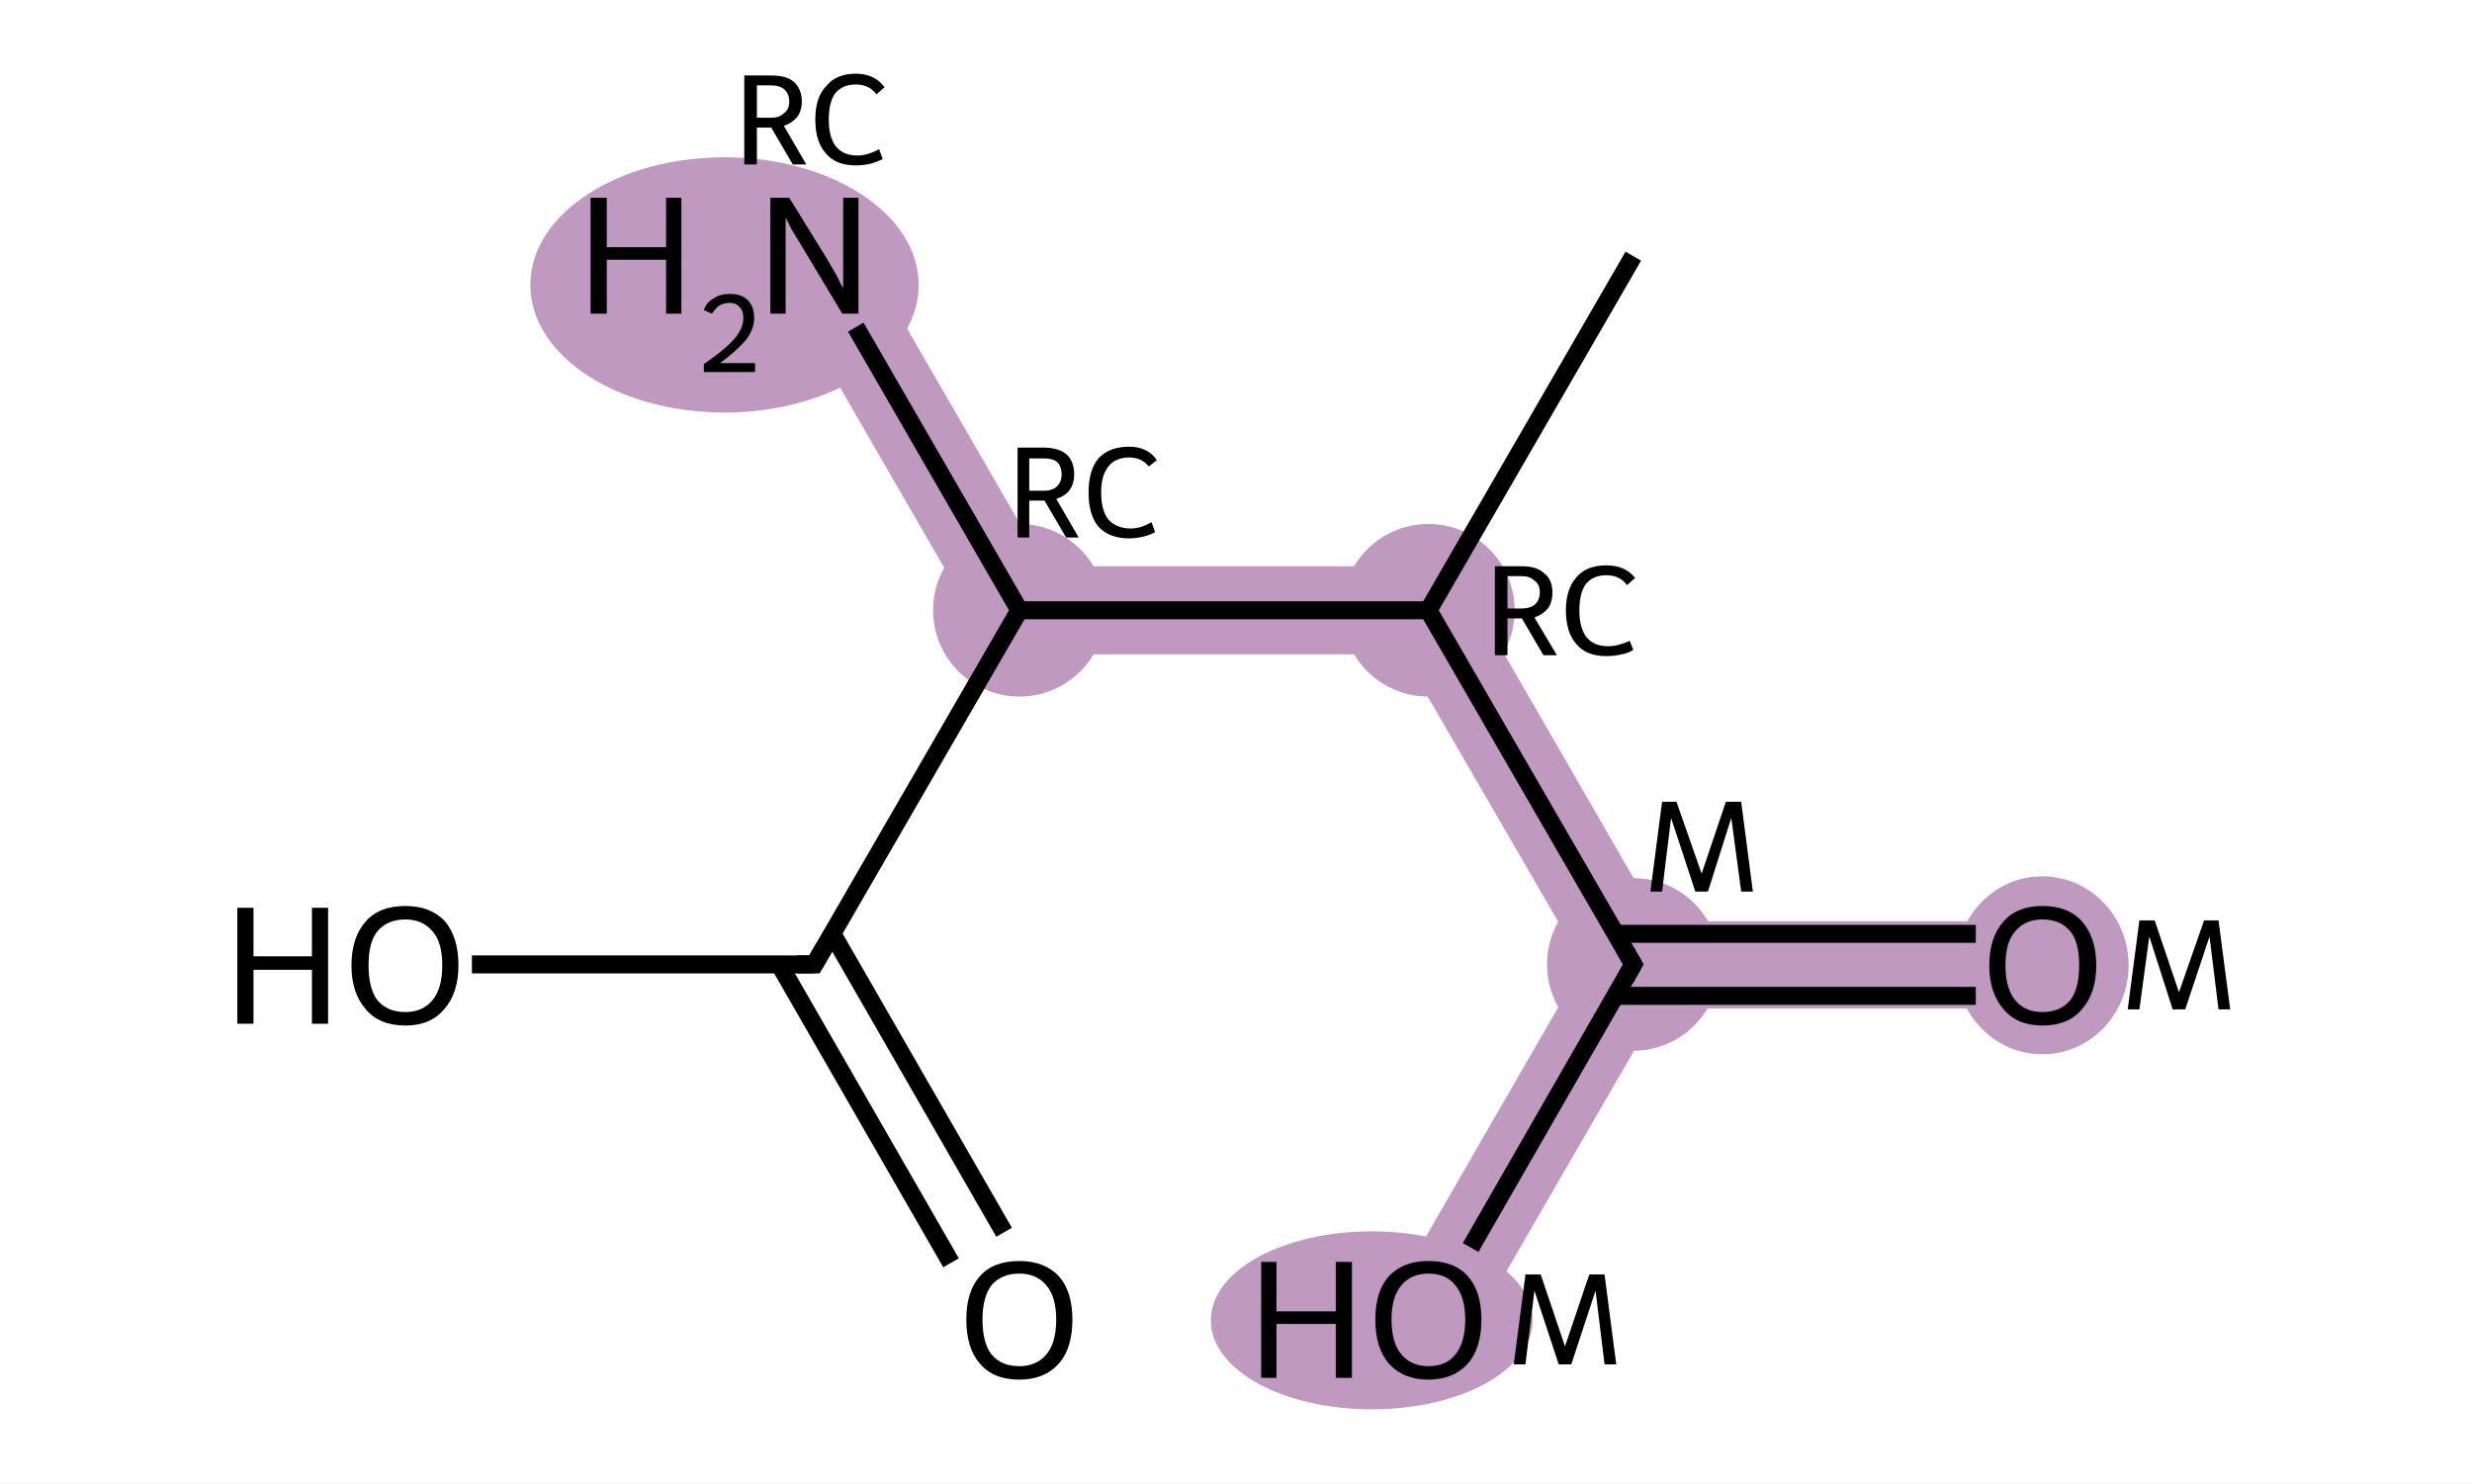
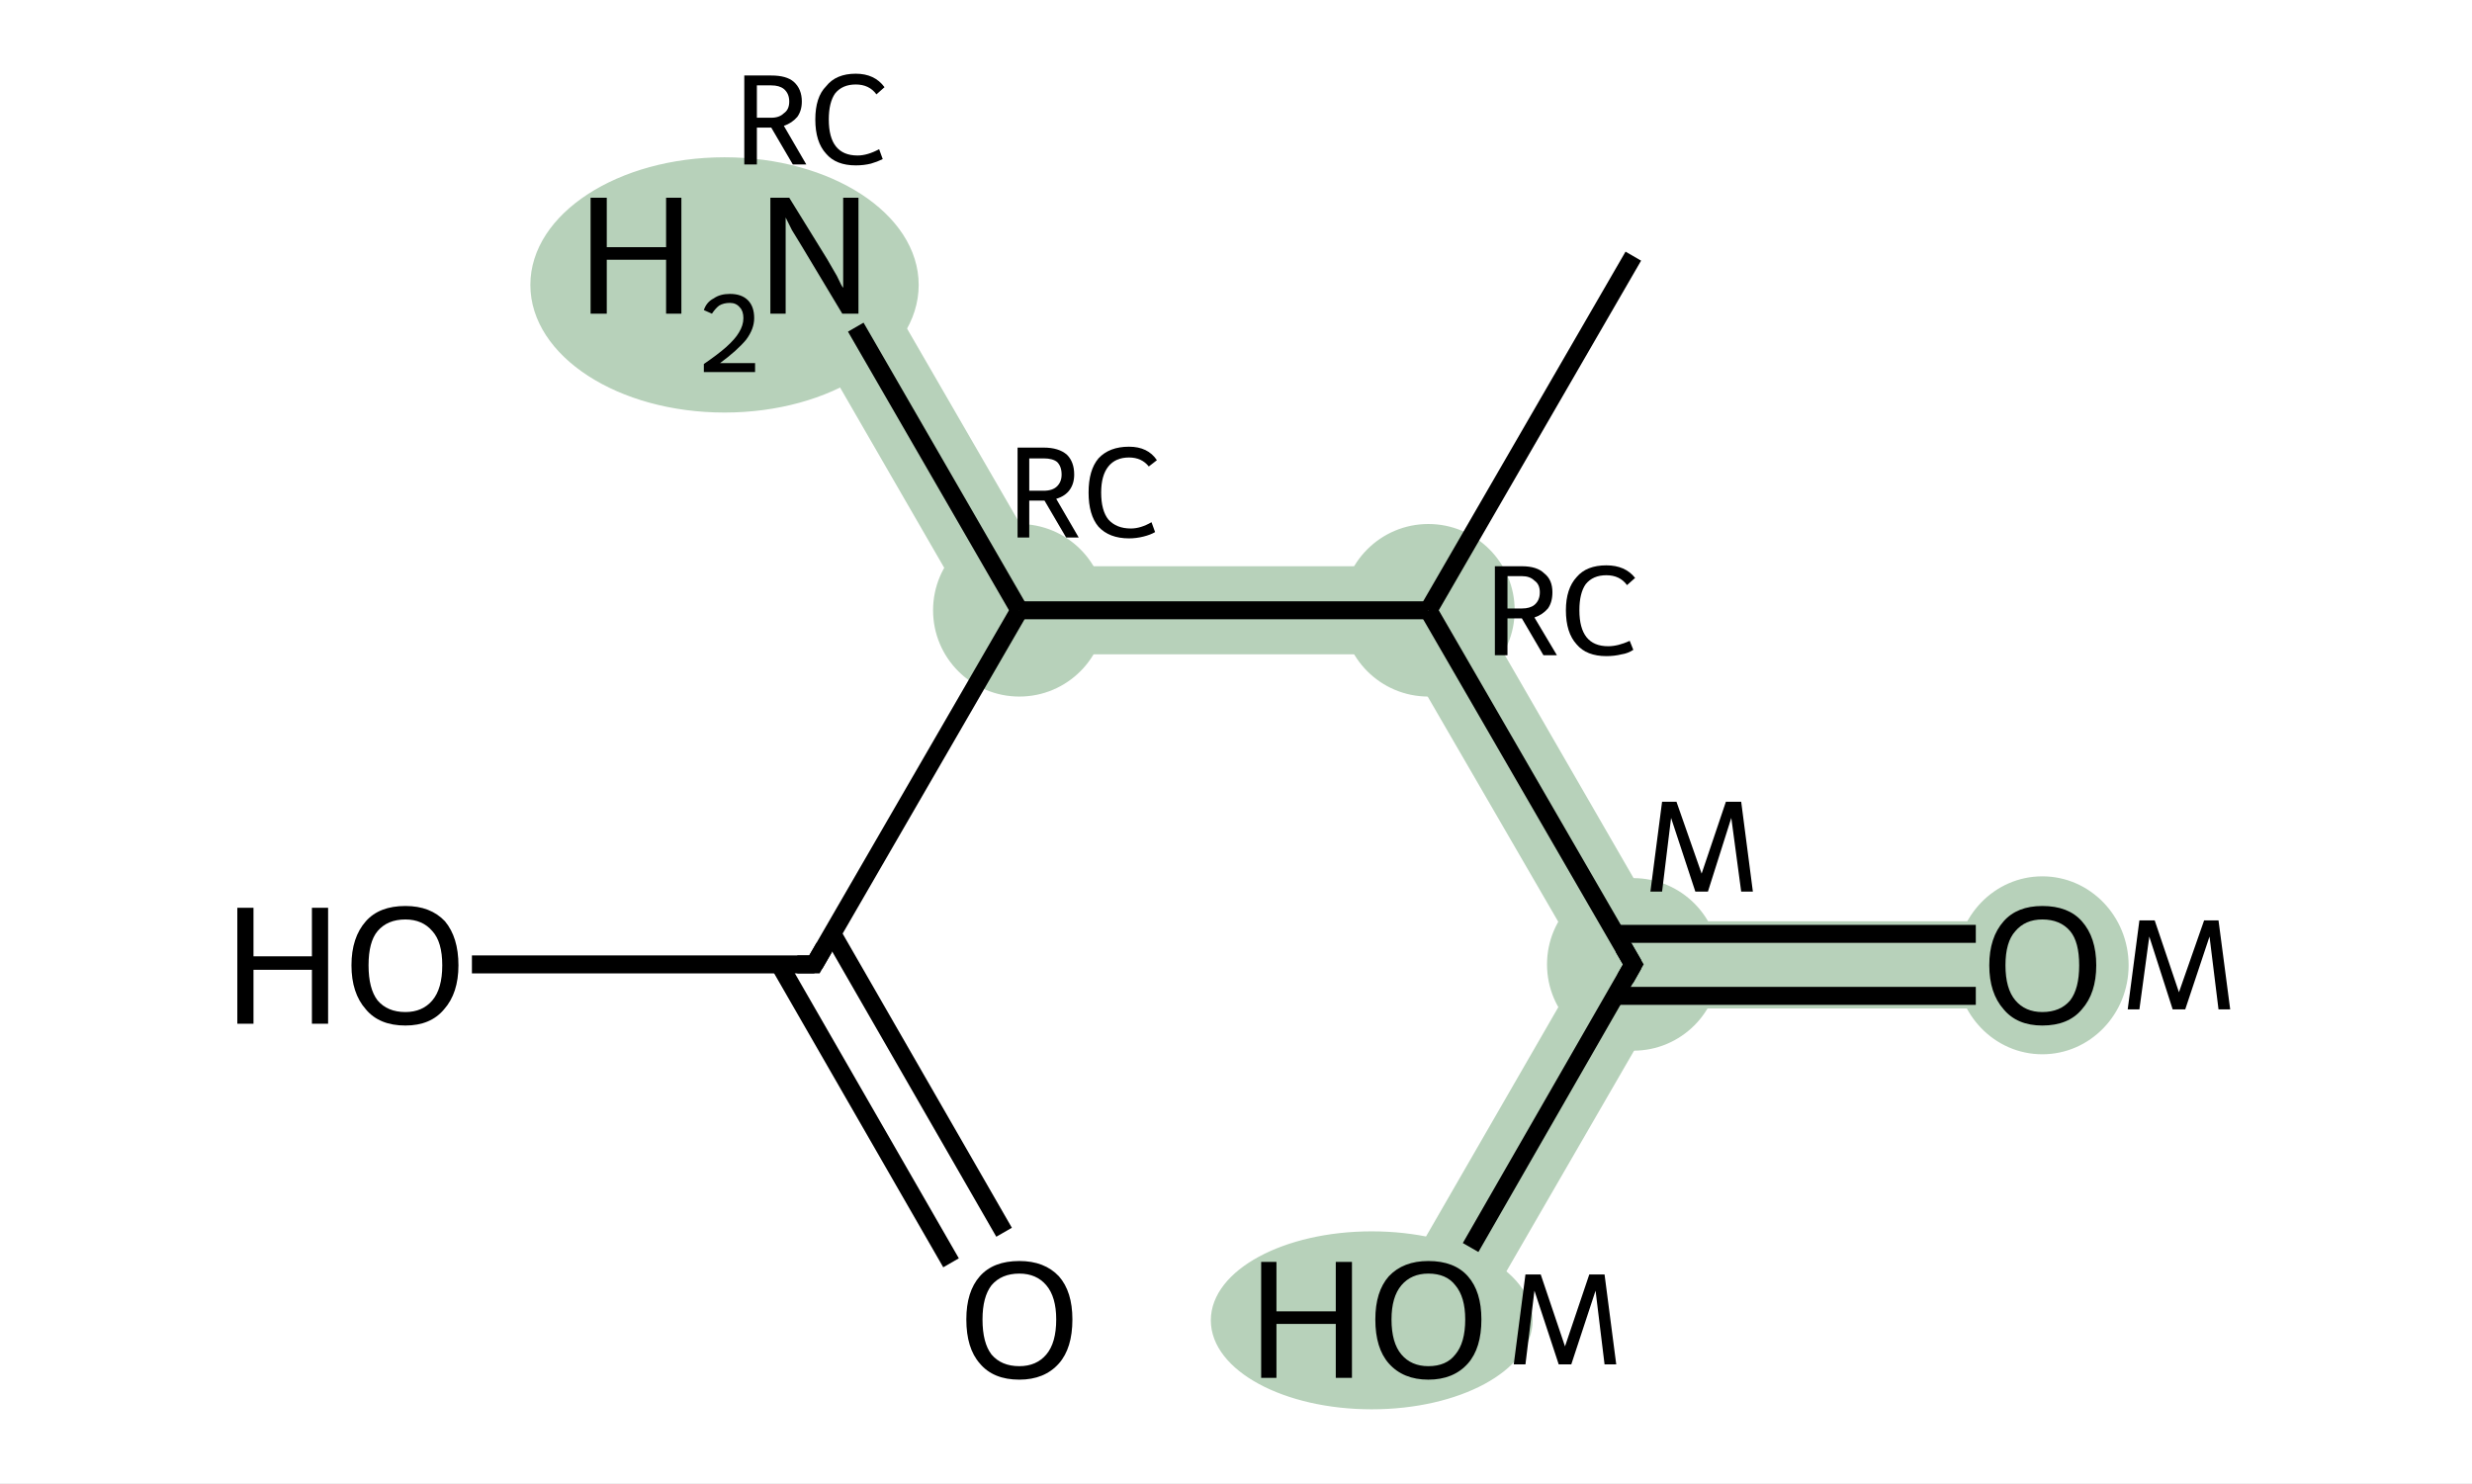
<svg xmlns="http://www.w3.org/2000/svg" version="1.1" baseProfile="full" xml:space="preserve" width="275px" height="165px" viewBox="0 0 275 165">
  <rect style="opacity:1.0;fill:#FFFFFF;stroke:none" width="275.0" height="165.0" x="0.0" y="0.0"> </rect>
-   <path class="bond-1 atom-1 atom-2" d="M 161.7,63.0 L 184.5,102.5 L 181.7,107.3 L 176.1,107.3 L 156.1,72.8 Z" style="fill:#BF99BF;fill-rule:evenodd;fill-opacity:1;stroke:#BF99BF;stroke-width:0.0px;stroke-linecap:butt;stroke-linejoin:miter;stroke-opacity:1;" />
-   <path class="bond-4 atom-1 atom-5" d="M 161.7,63.0 L 156.1,72.8 L 110.6,72.8 L 116.2,63.0 Z" style="fill:#BF99BF;fill-rule:evenodd;fill-opacity:1;stroke:#BF99BF;stroke-width:0.0px;stroke-linecap:butt;stroke-linejoin:miter;stroke-opacity:1;" />
-   <path class="bond-2 atom-2 atom-3" d="M 227.2,102.5 L 227.2,112.2 L 184.5,112.2 L 181.7,107.3 L 184.5,102.5 Z" style="fill:#BF99BF;fill-rule:evenodd;fill-opacity:1;stroke:#BF99BF;stroke-width:0.0px;stroke-linecap:butt;stroke-linejoin:miter;stroke-opacity:1;" />
-   <path class="bond-3 atom-2 atom-4" d="M 181.7,107.3 L 184.5,112.2 L 163.1,149.2 L 154.7,144.4 L 176.1,107.3 Z" style="fill:#BF99BF;fill-rule:evenodd;fill-opacity:1;stroke:#BF99BF;stroke-width:0.0px;stroke-linecap:butt;stroke-linejoin:miter;stroke-opacity:1;" />
-   <path class="bond-5 atom-5 atom-6" d="M 94.8,26.0 L 116.2,63.0 L 110.6,72.8 L 86.4,30.9 Z" style="fill:#BF99BF;fill-rule:evenodd;fill-opacity:1;stroke:#BF99BF;stroke-width:0.0px;stroke-linecap:butt;stroke-linejoin:miter;stroke-opacity:1;" />
-   <ellipse cx="158.9" cy="67.9" rx="9.1" ry="9.1" class="atom-1" style="fill:#BF99BF;fill-rule:evenodd;stroke:#BF99BF;stroke-width:1.0px;stroke-linecap:butt;stroke-linejoin:miter;stroke-opacity:1" />
-   <ellipse cx="181.7" cy="107.3" rx="9.1" ry="9.1" class="atom-2" style="fill:#BF99BF;fill-rule:evenodd;stroke:#BF99BF;stroke-width:1.0px;stroke-linecap:butt;stroke-linejoin:miter;stroke-opacity:1" />
-   <ellipse cx="227.2" cy="107.4" rx="9.1" ry="9.4" class="atom-3" style="fill:#BF99BF;fill-rule:evenodd;stroke:#BF99BF;stroke-width:1.0px;stroke-linecap:butt;stroke-linejoin:miter;stroke-opacity:1" />
-   <ellipse cx="152.6" cy="146.9" rx="17.4" ry="9.4" class="atom-4" style="fill:#BF99BF;fill-rule:evenodd;stroke:#BF99BF;stroke-width:1.0px;stroke-linecap:butt;stroke-linejoin:miter;stroke-opacity:1" />
-   <ellipse cx="113.4" cy="67.9" rx="9.1" ry="9.1" class="atom-5" style="fill:#BF99BF;fill-rule:evenodd;stroke:#BF99BF;stroke-width:1.0px;stroke-linecap:butt;stroke-linejoin:miter;stroke-opacity:1" />
-   <ellipse cx="80.6" cy="31.7" rx="21.1" ry="13.7" class="atom-6" style="fill:#BF99BF;fill-rule:evenodd;stroke:#BF99BF;stroke-width:1.0px;stroke-linecap:butt;stroke-linejoin:miter;stroke-opacity:1" />
+   <path class="bond-1 atom-1 atom-2" d="M 161.7,63.0 L 184.5,102.5 L 181.7,107.3 L 176.1,107.3 L 156.1,72.8 Z" style="fill:#B7D1BA;fill-rule:evenodd;fill-opacity:1;stroke:#B7D1BA;stroke-width:0.0px;stroke-linecap:butt;stroke-linejoin:miter;stroke-opacity:1;" />
+   <path class="bond-4 atom-1 atom-5" d="M 161.7,63.0 L 156.1,72.8 L 110.6,72.8 L 116.2,63.0 Z" style="fill:#B7D1BA;fill-rule:evenodd;fill-opacity:1;stroke:#B7D1BA;stroke-width:0.0px;stroke-linecap:butt;stroke-linejoin:miter;stroke-opacity:1;" />
+   <path class="bond-2 atom-2 atom-3" d="M 227.2,102.5 L 227.2,112.2 L 184.5,112.2 L 181.7,107.3 L 184.5,102.5 Z" style="fill:#B7D1BA;fill-rule:evenodd;fill-opacity:1;stroke:#B7D1BA;stroke-width:0.0px;stroke-linecap:butt;stroke-linejoin:miter;stroke-opacity:1;" />
+   <path class="bond-3 atom-2 atom-4" d="M 181.7,107.3 L 184.5,112.2 L 163.1,149.2 L 154.7,144.4 L 176.1,107.3 Z" style="fill:#B7D1BA;fill-rule:evenodd;fill-opacity:1;stroke:#B7D1BA;stroke-width:0.0px;stroke-linecap:butt;stroke-linejoin:miter;stroke-opacity:1;" />
+   <path class="bond-5 atom-5 atom-6" d="M 94.8,26.0 L 116.2,63.0 L 110.6,72.8 L 86.4,30.9 Z" style="fill:#B7D1BA;fill-rule:evenodd;fill-opacity:1;stroke:#B7D1BA;stroke-width:0.0px;stroke-linecap:butt;stroke-linejoin:miter;stroke-opacity:1;" />
+   <ellipse cx="158.9" cy="67.9" rx="9.1" ry="9.1" class="atom-1" style="fill:#B7D1BA;fill-rule:evenodd;stroke:#B7D1BA;stroke-width:1.0px;stroke-linecap:butt;stroke-linejoin:miter;stroke-opacity:1" />
+   <ellipse cx="181.7" cy="107.3" rx="9.1" ry="9.1" class="atom-2" style="fill:#B7D1BA;fill-rule:evenodd;stroke:#B7D1BA;stroke-width:1.0px;stroke-linecap:butt;stroke-linejoin:miter;stroke-opacity:1" />
+   <ellipse cx="227.2" cy="107.4" rx="9.1" ry="9.4" class="atom-3" style="fill:#B7D1BA;fill-rule:evenodd;stroke:#B7D1BA;stroke-width:1.0px;stroke-linecap:butt;stroke-linejoin:miter;stroke-opacity:1" />
+   <ellipse cx="152.6" cy="146.9" rx="17.4" ry="9.4" class="atom-4" style="fill:#B7D1BA;fill-rule:evenodd;stroke:#B7D1BA;stroke-width:1.0px;stroke-linecap:butt;stroke-linejoin:miter;stroke-opacity:1" />
+   <ellipse cx="113.4" cy="67.9" rx="9.1" ry="9.1" class="atom-5" style="fill:#B7D1BA;fill-rule:evenodd;stroke:#B7D1BA;stroke-width:1.0px;stroke-linecap:butt;stroke-linejoin:miter;stroke-opacity:1" />
+   <ellipse cx="80.6" cy="31.7" rx="21.1" ry="13.7" class="atom-6" style="fill:#B7D1BA;fill-rule:evenodd;stroke:#B7D1BA;stroke-width:1.0px;stroke-linecap:butt;stroke-linejoin:miter;stroke-opacity:1" />
  <path class="bond-0 atom-0 atom-1" d="M 181.7,28.5 L 158.9,67.9" style="fill:none;fill-rule:evenodd;stroke:#000000;stroke-width:2.0px;stroke-linecap:butt;stroke-linejoin:miter;stroke-opacity:1" />
  <path class="bond-1 atom-1 atom-2" d="M 158.9,67.9 L 181.7,107.3" style="fill:none;fill-rule:evenodd;stroke:#000000;stroke-width:2.0px;stroke-linecap:butt;stroke-linejoin:miter;stroke-opacity:1" />
  <path class="bond-2 atom-2 atom-3" d="M 179.7,110.8 L 219.8,110.8" style="fill:none;fill-rule:evenodd;stroke:#000000;stroke-width:2.0px;stroke-linecap:butt;stroke-linejoin:miter;stroke-opacity:1" />
  <path class="bond-2 atom-2 atom-3" d="M 179.7,103.9 L 219.8,103.9" style="fill:none;fill-rule:evenodd;stroke:#000000;stroke-width:2.0px;stroke-linecap:butt;stroke-linejoin:miter;stroke-opacity:1" />
  <path class="bond-3 atom-2 atom-4" d="M 181.7,107.3 L 163.6,138.8" style="fill:none;fill-rule:evenodd;stroke:#000000;stroke-width:2.0px;stroke-linecap:butt;stroke-linejoin:miter;stroke-opacity:1" />
  <path class="bond-4 atom-1 atom-5" d="M 158.9,67.9 L 113.4,67.9" style="fill:none;fill-rule:evenodd;stroke:#000000;stroke-width:2.0px;stroke-linecap:butt;stroke-linejoin:miter;stroke-opacity:1" />
  <path class="bond-5 atom-5 atom-6" d="M 113.4,67.9 L 95.2,36.4" style="fill:none;fill-rule:evenodd;stroke:#000000;stroke-width:2.0px;stroke-linecap:butt;stroke-linejoin:miter;stroke-opacity:1" />
  <path class="bond-6 atom-5 atom-7" d="M 113.4,67.9 L 90.6,107.3" style="fill:none;fill-rule:evenodd;stroke:#000000;stroke-width:2.0px;stroke-linecap:butt;stroke-linejoin:miter;stroke-opacity:1" />
  <path class="bond-7 atom-7 atom-8" d="M 86.7,107.3 L 105.8,140.5" style="fill:none;fill-rule:evenodd;stroke:#000000;stroke-width:2.0px;stroke-linecap:butt;stroke-linejoin:miter;stroke-opacity:1" />
  <path class="bond-7 atom-7 atom-8" d="M 92.6,103.9 L 111.7,137.1" style="fill:none;fill-rule:evenodd;stroke:#000000;stroke-width:2.0px;stroke-linecap:butt;stroke-linejoin:miter;stroke-opacity:1" />
  <path class="bond-8 atom-7 atom-9" d="M 90.6,107.3 L 52.5,107.3" style="fill:none;fill-rule:evenodd;stroke:#000000;stroke-width:2.0px;stroke-linecap:butt;stroke-linejoin:miter;stroke-opacity:1" />
  <path d="M 180.6,105.4 L 181.7,107.3 L 180.8,108.9" style="fill:none;stroke:#000000;stroke-width:2.0px;stroke-linecap:butt;stroke-linejoin:miter;stroke-opacity:1;" />
  <path d="M 91.7,105.4 L 90.6,107.3 L 88.7,107.3" style="fill:none;stroke:#000000;stroke-width:2.0px;stroke-linecap:butt;stroke-linejoin:miter;stroke-opacity:1;" />
  <path class="atom-3" d="M 221.3 107.4 Q 221.3 104.3, 222.9 102.5 Q 224.4 100.8, 227.2 100.8 Q 230.1 100.8, 231.6 102.5 Q 233.2 104.3, 233.2 107.4 Q 233.2 110.5, 231.6 112.3 Q 230.1 114.1, 227.2 114.1 Q 224.4 114.1, 222.9 112.3 Q 221.3 110.5, 221.3 107.4 M 227.2 112.6 Q 229.2 112.6, 230.3 111.3 Q 231.3 110.0, 231.3 107.4 Q 231.3 104.8, 230.3 103.6 Q 229.2 102.3, 227.2 102.3 Q 225.3 102.3, 224.2 103.6 Q 223.1 104.8, 223.1 107.4 Q 223.1 110.0, 224.2 111.3 Q 225.3 112.6, 227.2 112.6 " fill="#000000" />
  <path class="atom-4" d="M 140.3 140.4 L 142.0 140.4 L 142.0 145.9 L 148.6 145.9 L 148.6 140.4 L 150.4 140.4 L 150.4 153.3 L 148.6 153.3 L 148.6 147.3 L 142.0 147.3 L 142.0 153.3 L 140.3 153.3 L 140.3 140.4 " fill="#000000" />
  <path class="atom-4" d="M 153.0 146.8 Q 153.0 143.7, 154.5 142.0 Q 156.1 140.3, 158.9 140.3 Q 161.8 140.3, 163.3 142.0 Q 164.8 143.7, 164.8 146.8 Q 164.8 150.0, 163.3 151.7 Q 161.7 153.5, 158.9 153.5 Q 156.1 153.5, 154.5 151.7 Q 153.0 150.0, 153.0 146.8 M 158.9 152.0 Q 160.9 152.0, 161.9 150.7 Q 163.0 149.4, 163.0 146.8 Q 163.0 144.3, 161.9 143.0 Q 160.9 141.7, 158.9 141.7 Q 157.0 141.7, 155.9 143.0 Q 154.8 144.3, 154.8 146.8 Q 154.8 149.4, 155.9 150.7 Q 157.0 152.0, 158.9 152.0 " fill="#000000" />
  <path class="atom-6" d="M 65.7 22.0 L 67.5 22.0 L 67.5 27.5 L 74.1 27.5 L 74.1 22.0 L 75.8 22.0 L 75.8 34.9 L 74.1 34.9 L 74.1 28.9 L 67.5 28.9 L 67.5 34.9 L 65.7 34.9 L 65.7 22.0 " fill="#000000" />
  <path class="atom-6" d="M 78.3 34.5 Q 78.6 33.6, 79.4 33.2 Q 80.1 32.7, 81.2 32.7 Q 82.5 32.7, 83.2 33.4 Q 83.9 34.1, 83.9 35.4 Q 83.9 36.6, 83.0 37.8 Q 82.0 39.0, 80.1 40.4 L 84.0 40.4 L 84.0 41.4 L 78.3 41.4 L 78.3 40.5 Q 79.9 39.4, 80.8 38.6 Q 81.8 37.7, 82.2 37.0 Q 82.7 36.2, 82.7 35.4 Q 82.7 34.6, 82.3 34.2 Q 81.9 33.7, 81.2 33.7 Q 80.5 33.7, 80.0 34.0 Q 79.6 34.3, 79.2 34.9 L 78.3 34.5 " fill="#000000" />
  <path class="atom-6" d="M 87.8 22.0 L 92.0 28.8 Q 92.4 29.5, 93.1 30.7 Q 93.7 32.0, 93.8 32.0 L 93.8 22.0 L 95.5 22.0 L 95.5 34.9 L 93.7 34.9 L 89.2 27.4 Q 88.7 26.6, 88.1 25.6 Q 87.6 24.6, 87.4 24.2 L 87.4 34.9 L 85.7 34.9 L 85.7 22.0 L 87.8 22.0 " fill="#000000" />
  <path class="atom-8" d="M 107.5 146.8 Q 107.5 143.7, 109.0 142.0 Q 110.5 140.3, 113.4 140.3 Q 116.2 140.3, 117.8 142.0 Q 119.3 143.7, 119.3 146.8 Q 119.3 150.0, 117.8 151.7 Q 116.2 153.5, 113.4 153.5 Q 110.5 153.5, 109.0 151.7 Q 107.5 150.0, 107.5 146.8 M 113.4 152.0 Q 115.3 152.0, 116.4 150.7 Q 117.5 149.4, 117.5 146.8 Q 117.5 144.3, 116.4 143.0 Q 115.3 141.7, 113.4 141.7 Q 111.4 141.7, 110.3 143.0 Q 109.3 144.3, 109.3 146.8 Q 109.3 149.4, 110.3 150.7 Q 111.4 152.0, 113.4 152.0 " fill="#000000" />
  <path class="atom-9" d="M 26.4 101.0 L 28.2 101.0 L 28.2 106.4 L 34.7 106.4 L 34.7 101.0 L 36.5 101.0 L 36.5 113.9 L 34.7 113.9 L 34.7 107.9 L 28.2 107.9 L 28.2 113.9 L 26.4 113.9 L 26.4 101.0 " fill="#000000" />
  <path class="atom-9" d="M 39.1 107.4 Q 39.1 104.3, 40.7 102.5 Q 42.2 100.8, 45.1 100.8 Q 47.9 100.8, 49.5 102.5 Q 51.0 104.3, 51.0 107.4 Q 51.0 110.5, 49.4 112.3 Q 47.9 114.1, 45.1 114.1 Q 42.2 114.1, 40.7 112.3 Q 39.1 110.5, 39.1 107.4 M 45.1 112.6 Q 47.0 112.6, 48.1 111.3 Q 49.2 110.0, 49.2 107.4 Q 49.2 104.8, 48.1 103.6 Q 47.0 102.3, 45.1 102.3 Q 43.1 102.3, 42.0 103.6 Q 41.0 104.8, 41.0 107.4 Q 41.0 110.0, 42.0 111.3 Q 43.1 112.6, 45.1 112.6 " fill="#000000" />
  <path class="note" d="M 171.7 72.9 L 169.3 68.8 L 169.3 68.8 L 167.7 68.8 L 167.7 72.9 L 166.3 72.9 L 166.3 63.0 L 169.3 63.0 Q 171.0 63.0, 171.8 63.8 Q 172.7 64.5, 172.7 65.9 Q 172.7 67.0, 172.2 67.7 Q 171.6 68.4, 170.7 68.7 L 173.2 72.9 L 171.7 72.9 M 167.7 67.7 L 169.3 67.7 Q 170.2 67.7, 170.7 67.3 Q 171.3 66.8, 171.3 65.9 Q 171.3 65.0, 170.7 64.6 Q 170.2 64.1, 169.3 64.1 L 167.7 64.1 L 167.7 67.7 " fill="#000000" />
  <path class="note" d="M 174.2 67.9 Q 174.2 65.5, 175.4 64.2 Q 176.5 62.9, 178.7 62.9 Q 180.8 62.9, 181.9 64.3 L 181.0 65.1 Q 180.2 64.0, 178.7 64.0 Q 177.2 64.0, 176.4 65.0 Q 175.7 66.0, 175.7 67.9 Q 175.7 69.9, 176.5 70.9 Q 177.3 71.9, 178.9 71.9 Q 180.0 71.9, 181.3 71.3 L 181.7 72.3 Q 181.1 72.7, 180.4 72.8 Q 179.6 73.0, 178.7 73.0 Q 176.5 73.0, 175.4 71.7 Q 174.2 70.4, 174.2 67.9 " fill="#000000" />
  <path class="note" d="M 195.0 99.2 L 193.7 99.2 L 192.6 91.0 L 190.0 99.2 L 188.6 99.2 L 185.9 91.0 L 184.9 99.2 L 183.6 99.2 L 184.9 89.2 L 186.5 89.2 L 189.3 97.2 L 192.0 89.2 L 193.7 89.2 L 195.0 99.2 " fill="#000000" />
  <path class="note" d="M 248.1 112.3 L 246.8 112.3 L 245.8 104.2 L 243.1 112.3 L 241.7 112.3 L 239.1 104.2 L 238.0 112.3 L 236.7 112.3 L 238.0 102.4 L 239.7 102.4 L 242.4 110.4 L 245.2 102.4 L 246.8 102.4 L 248.1 112.3 " fill="#000000" />
  <path class="note" d="M 179.8 151.8 L 178.5 151.8 L 177.5 143.6 L 174.8 151.8 L 173.4 151.8 L 170.7 143.6 L 169.7 151.8 L 168.4 151.8 L 169.7 141.8 L 171.4 141.8 L 174.1 149.8 L 176.8 141.8 L 178.5 141.8 L 179.8 151.8 " fill="#000000" />
  <path class="note" d="M 118.6 59.8 L 116.2 55.7 L 116.1 55.7 L 114.5 55.7 L 114.5 59.8 L 113.2 59.8 L 113.2 49.8 L 116.1 49.8 Q 117.8 49.8, 118.7 50.6 Q 119.5 51.4, 119.5 52.8 Q 119.5 53.8, 119.0 54.5 Q 118.5 55.2, 117.5 55.5 L 120.0 59.8 L 118.6 59.8 M 114.5 54.6 L 116.1 54.6 Q 117.1 54.6, 117.6 54.1 Q 118.1 53.6, 118.1 52.8 Q 118.1 51.9, 117.6 51.4 Q 117.1 51.0, 116.1 51.0 L 114.5 51.0 L 114.5 54.6 " fill="#000000" />
  <path class="note" d="M 121.1 54.8 Q 121.1 52.3, 122.2 51.0 Q 123.4 49.7, 125.6 49.7 Q 127.7 49.7, 128.7 51.2 L 127.8 51.9 Q 127.0 50.9, 125.6 50.9 Q 124.1 50.9, 123.3 51.9 Q 122.5 52.9, 122.5 54.8 Q 122.5 56.8, 123.3 57.8 Q 124.2 58.8, 125.8 58.8 Q 126.9 58.8, 128.1 58.1 L 128.5 59.2 Q 128.0 59.5, 127.2 59.7 Q 126.4 59.9, 125.6 59.9 Q 123.4 59.9, 122.2 58.6 Q 121.1 57.3, 121.1 54.8 " fill="#000000" />
  <path class="note" d="M 88.2 18.3 L 85.8 14.2 L 85.8 14.2 L 84.2 14.2 L 84.2 18.3 L 82.8 18.3 L 82.8 8.4 L 85.8 8.4 Q 87.5 8.4, 88.3 9.1 Q 89.2 9.9, 89.2 11.3 Q 89.2 12.3, 88.7 13.0 Q 88.1 13.7, 87.2 14.0 L 89.7 18.3 L 88.2 18.3 M 84.2 13.1 L 85.8 13.1 Q 86.7 13.1, 87.2 12.6 Q 87.8 12.2, 87.8 11.3 Q 87.8 10.4, 87.2 9.9 Q 86.7 9.5, 85.8 9.5 L 84.2 9.5 L 84.2 13.1 " fill="#000000" />
  <path class="note" d="M 90.7 13.3 Q 90.7 10.8, 91.9 9.6 Q 93.0 8.2, 95.2 8.2 Q 97.3 8.2, 98.4 9.7 L 97.5 10.5 Q 96.7 9.4, 95.2 9.4 Q 93.7 9.4, 92.9 10.4 Q 92.2 11.4, 92.2 13.3 Q 92.2 15.3, 93.0 16.3 Q 93.8 17.3, 95.4 17.3 Q 96.5 17.3, 97.8 16.6 L 98.2 17.7 Q 97.6 18.0, 96.9 18.2 Q 96.1 18.4, 95.2 18.4 Q 93.0 18.4, 91.9 17.1 Q 90.7 15.8, 90.7 13.3 " fill="#000000" />
</svg>
